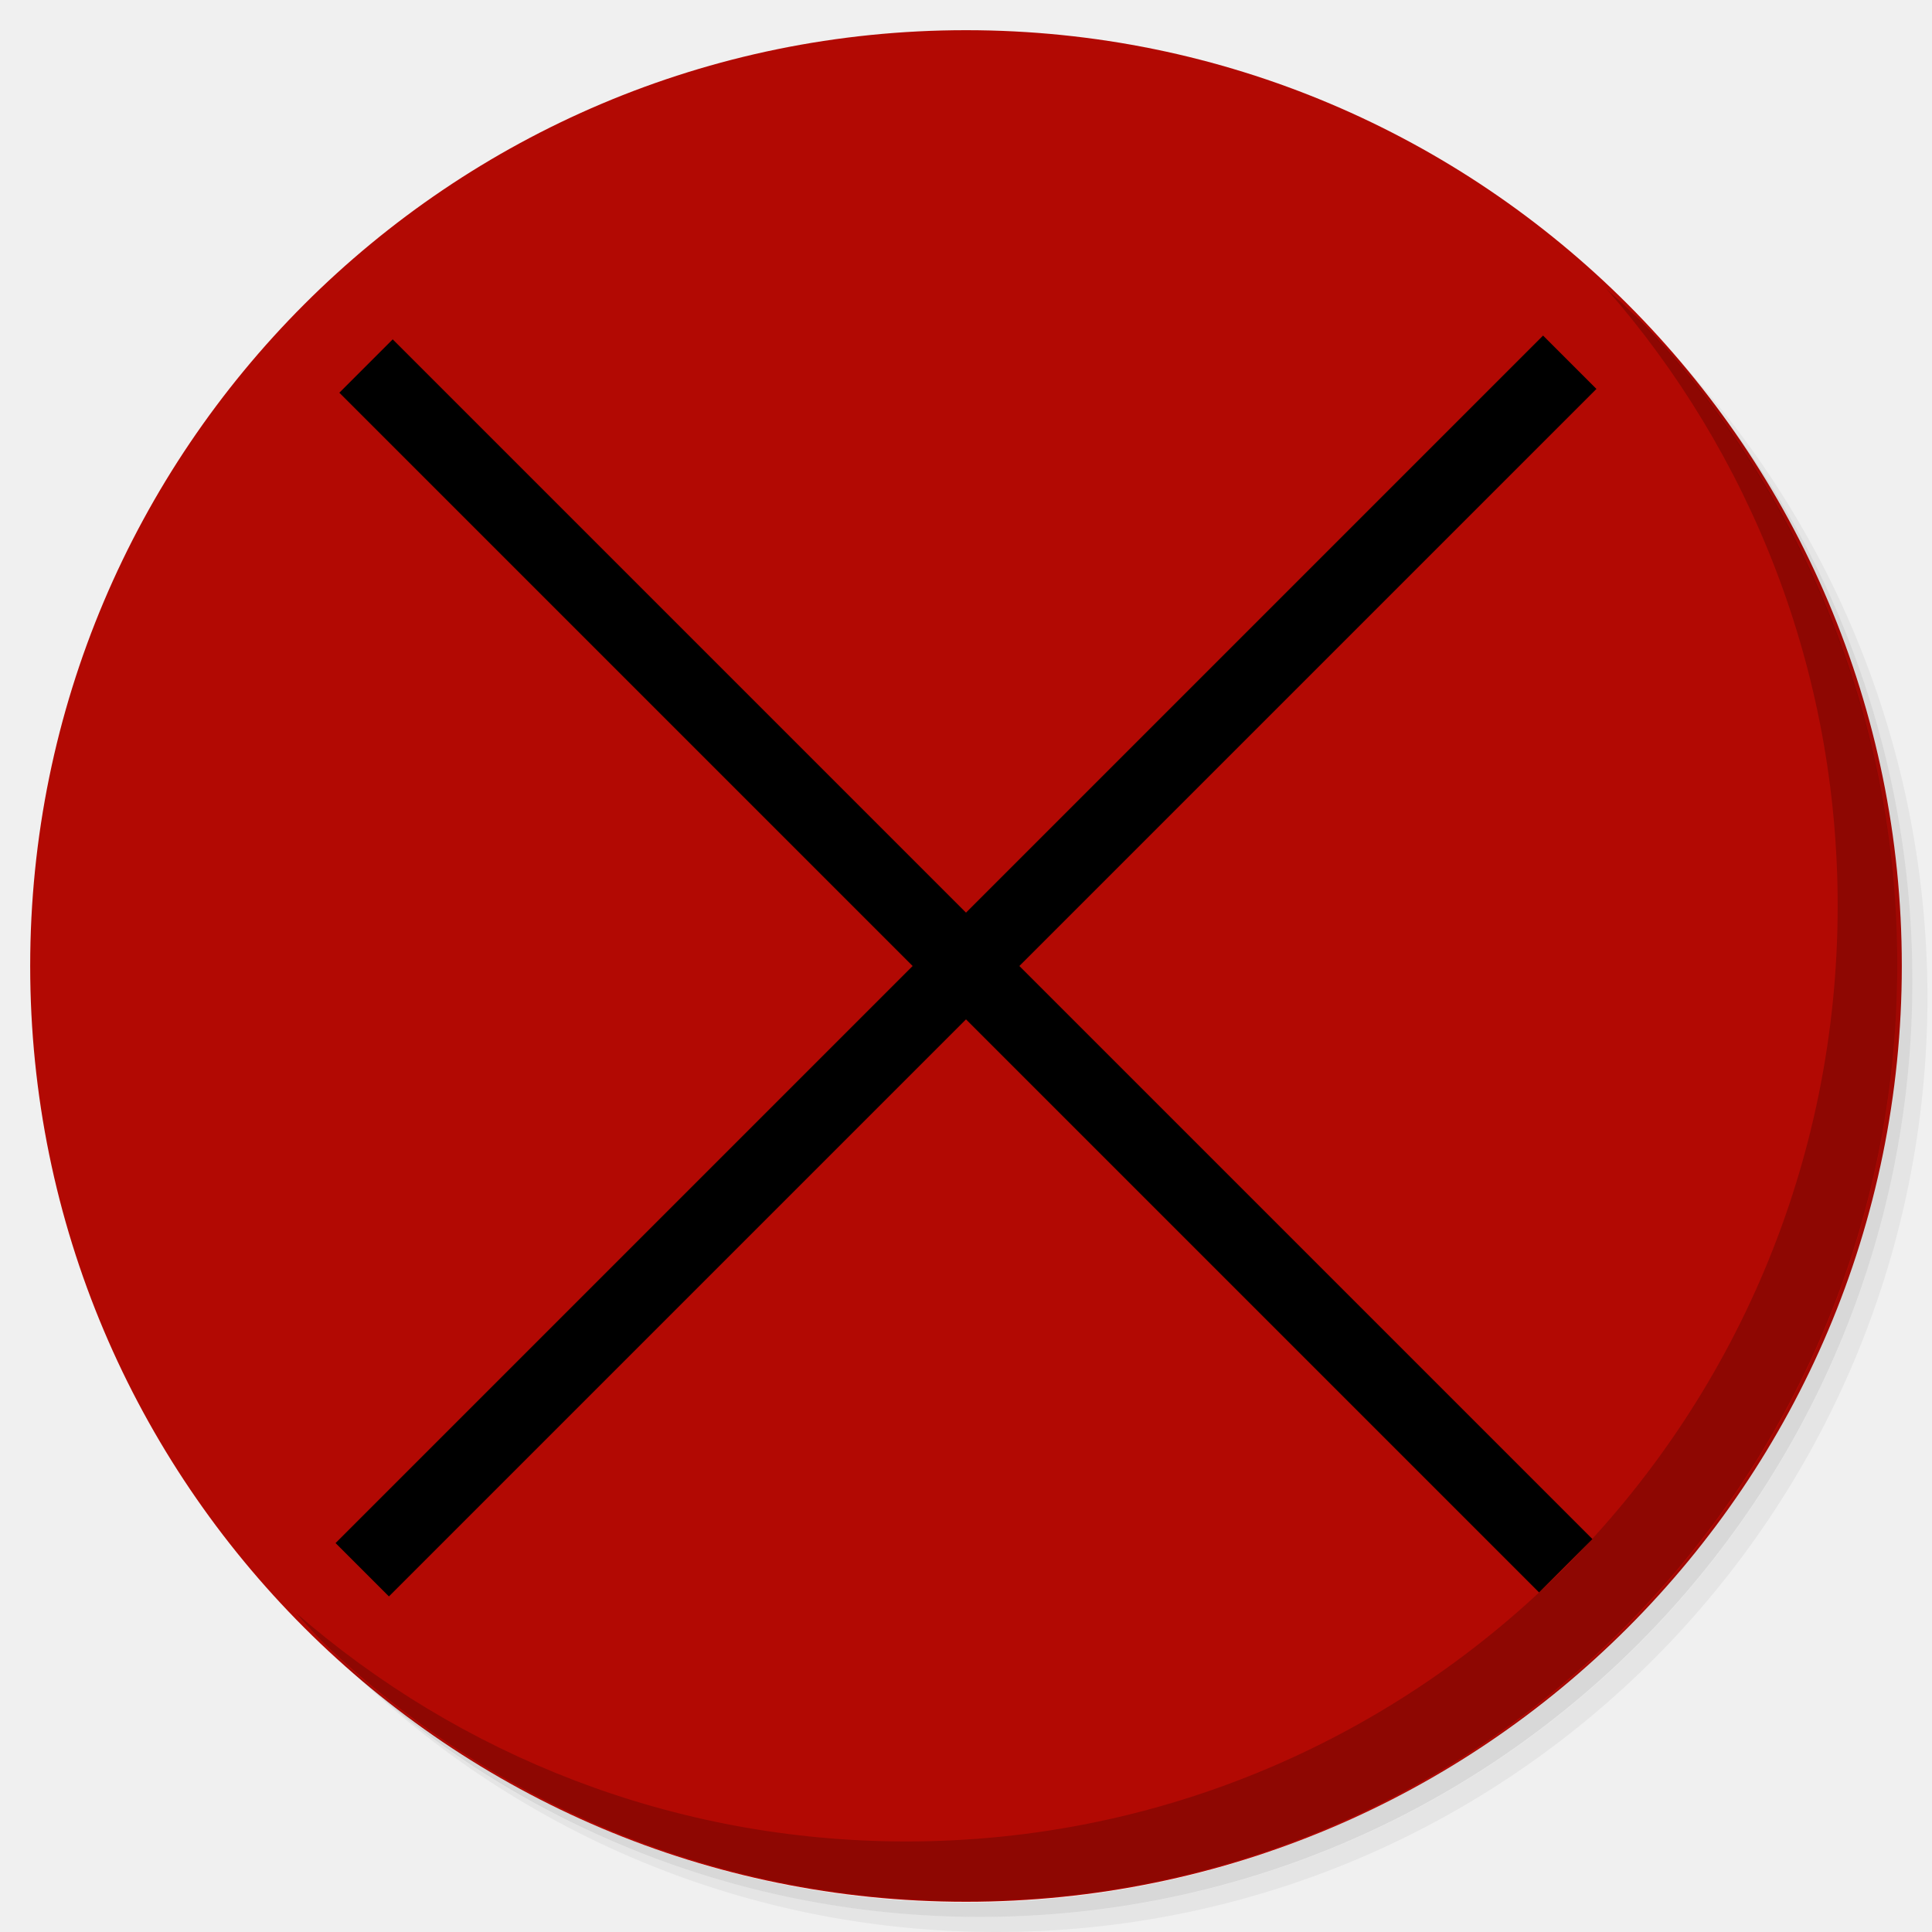
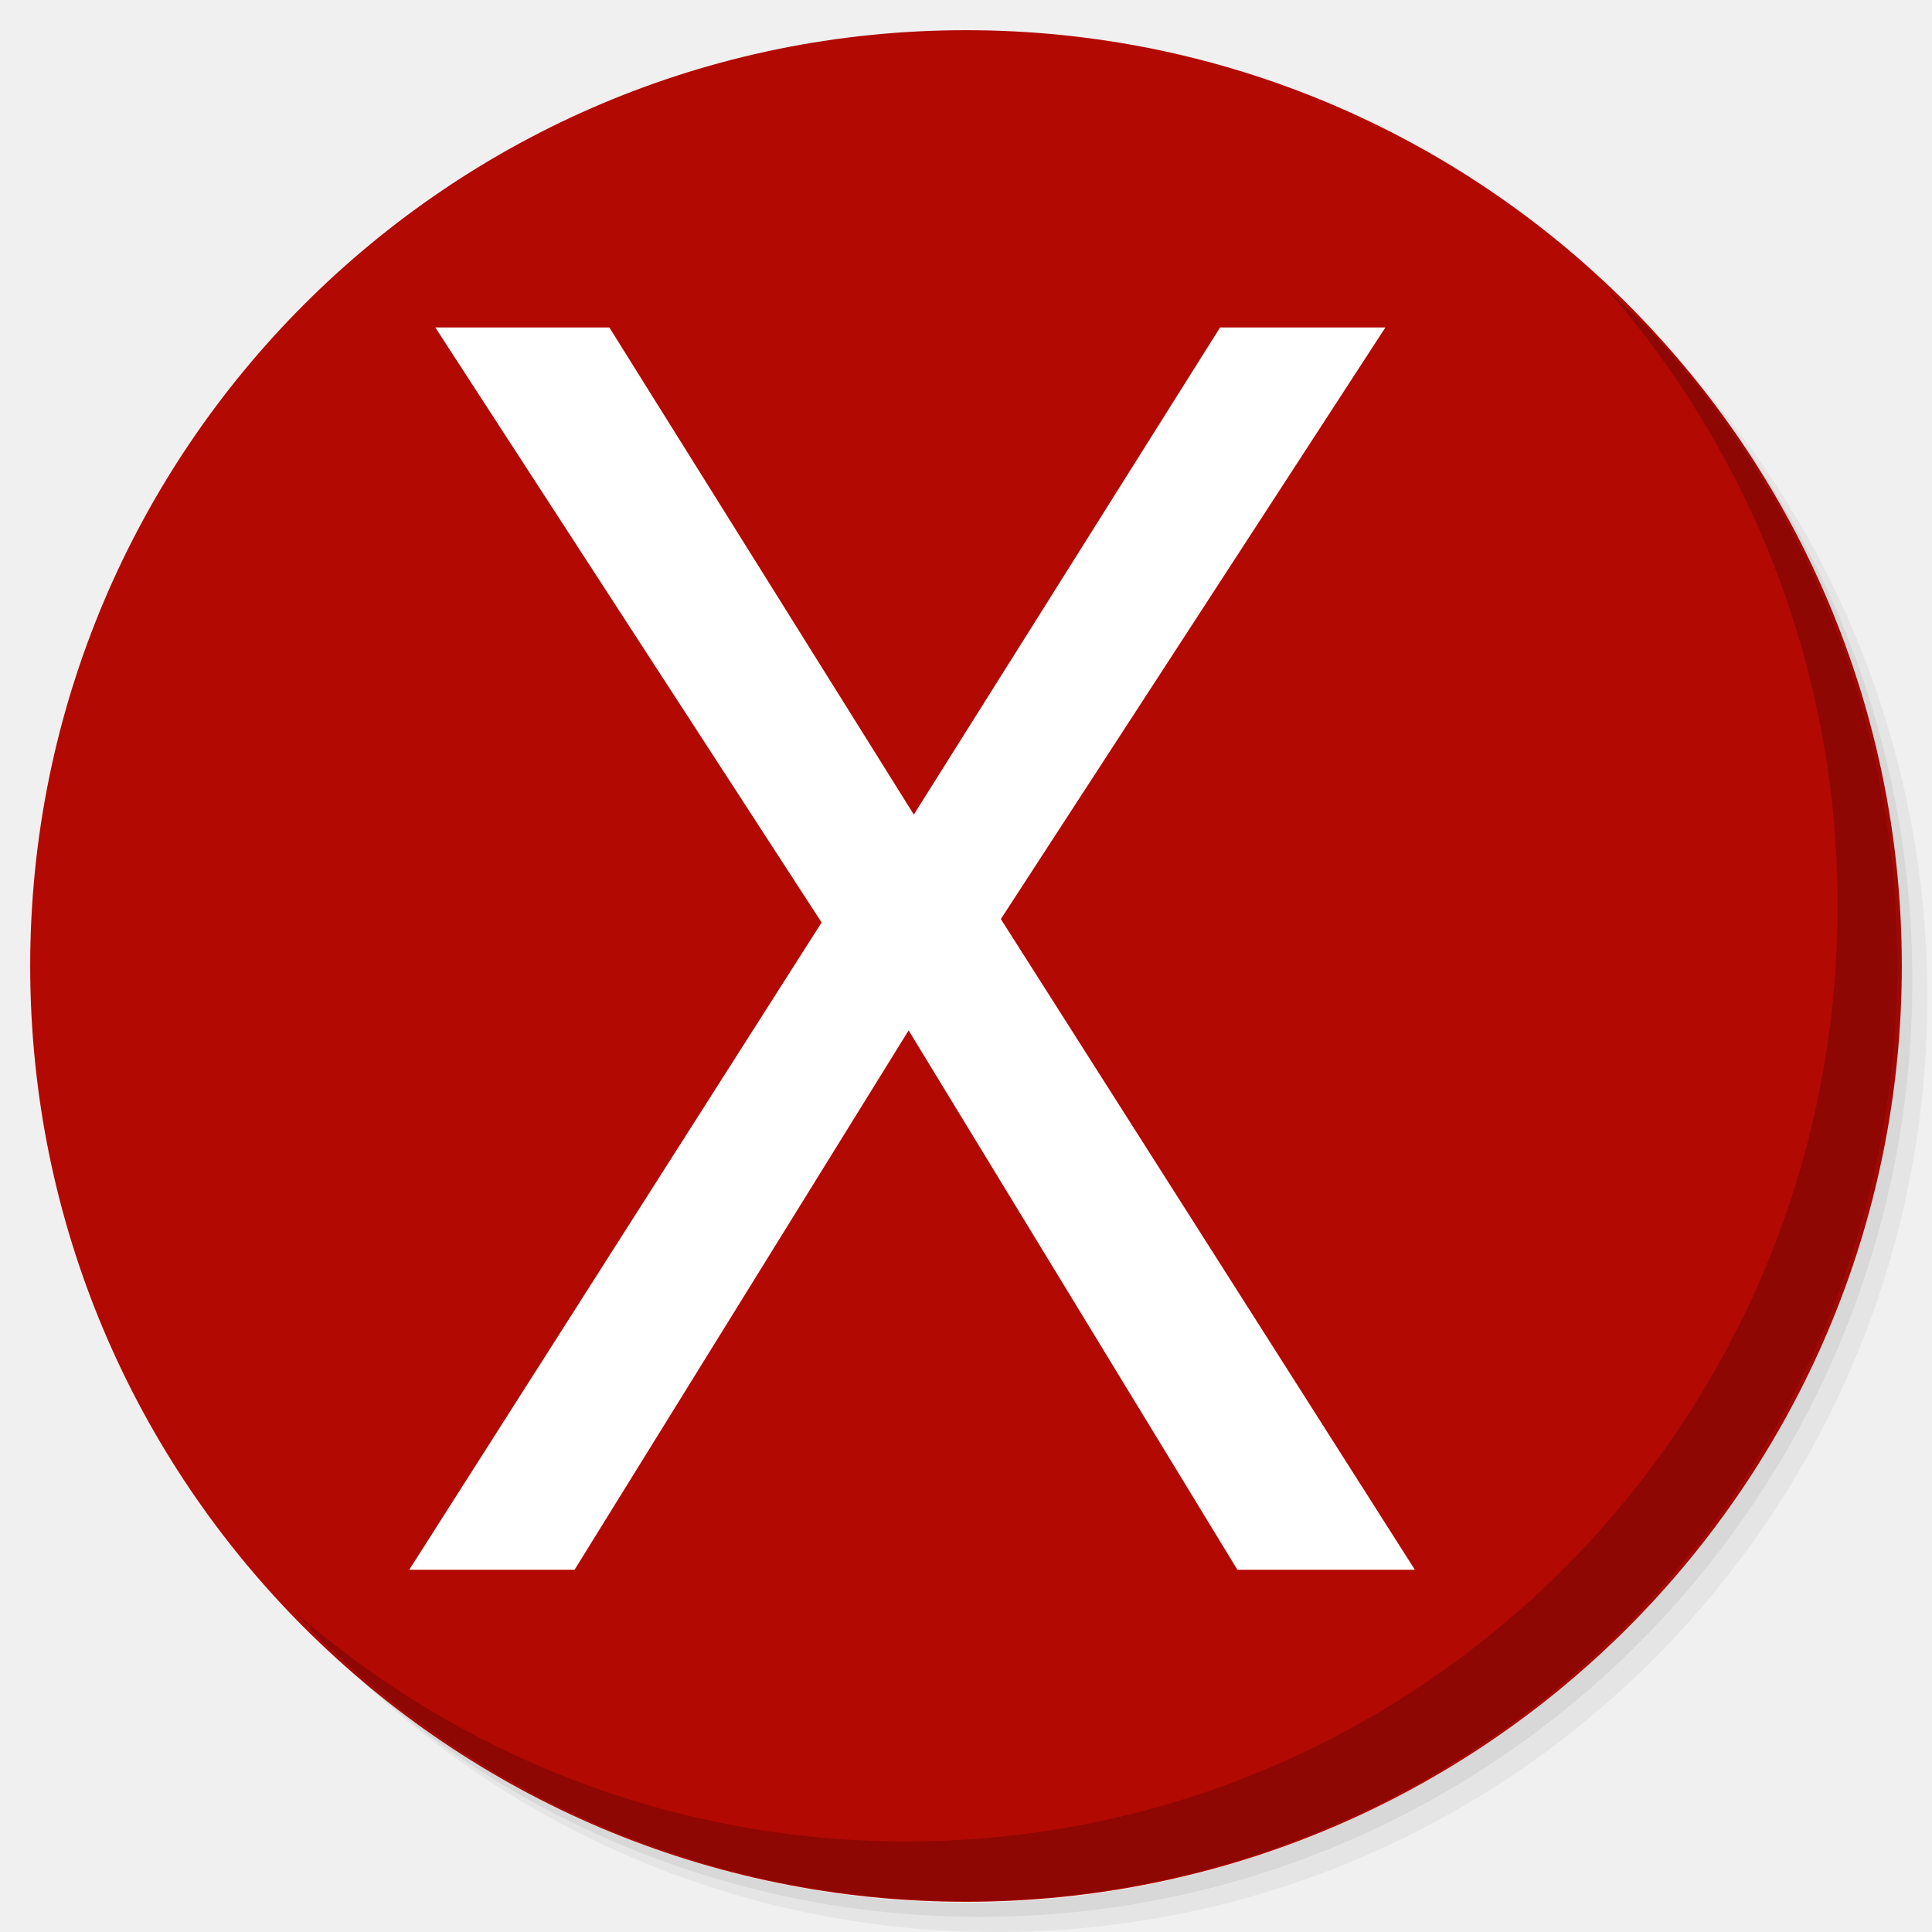
<svg xmlns="http://www.w3.org/2000/svg" xmlns:xlink="http://www.w3.org/1999/xlink" version="1.1" id="Layer_1" x="0px" y="0px" viewBox="0 0 256 256" enable-background="new 0 0 256 256" xml:space="preserve">
  <defs id="defs251">
    <clipPath id="b">
      <use width="100%" overflow="visible" xlink:href="#a" height="100%" id="use5" />
    </clipPath>
    <linearGradient x1="29.337" x2="81.837" y1="75.021" gradientUnits="userSpaceOnUse" y2="44.354" id="c">
      <stop id="stop10" offset="0" stop-opacity=".6" stop-color="#A52714" />
      <stop id="stop12" offset=".66" stop-opacity="0" stop-color="#A52714" />
    </linearGradient>
    <clipPath id="clipPath1232">
      <use width="100%" overflow="visible" xlink:href="#a" height="100%" id="use1230" />
    </clipPath>
    <clipPath id="clipPath1236">
      <use width="100%" overflow="visible" xlink:href="#a" height="100%" id="use1234" />
    </clipPath>
    <linearGradient x1="110.87" x2="52.538" y1="164.5" gradientUnits="userSpaceOnUse" y2="130.33" id="d">
      <stop id="stop23" offset="0" stop-opacity=".4" stop-color="#055524" />
      <stop id="stop25" offset=".33" stop-opacity="0" stop-color="#055524" />
    </linearGradient>
    <clipPath id="clipPath1244">
      <use width="100%" overflow="visible" xlink:href="#a" height="100%" id="use1242" />
    </clipPath>
    <clipPath id="clipPath1248">
      <use width="100%" overflow="visible" xlink:href="#a" height="100%" id="use1246" />
    </clipPath>
    <clipPath id="f">
      <use y="0" x="0" style="overflow:visible" id="use37" height="100%" xlink:href="#e" overflow="visible" width="100%" />
    </clipPath>
    <linearGradient x1="121.86" x2="136.55" y1="49.804" gradientUnits="userSpaceOnUse" y2="114.13" id="g">
      <stop id="stop42" offset="0" stop-opacity=".3" stop-color="#EA6100" />
      <stop id="stop44" offset=".66" stop-opacity="0" stop-color="#EA6100" />
    </linearGradient>
    <clipPath id="clipPath1258">
      <use width="100%" overflow="visible" xlink:href="#a" height="100%" id="use1256" />
    </clipPath>
    <clipPath id="clipPath1269">
      <use width="100%" overflow="visible" xlink:href="#a" height="100%" id="use1267" />
    </clipPath>
    <clipPath id="j">
      <use y="0" x="0" style="overflow:visible" id="use62" height="100%" xlink:href="#i" overflow="visible" width="100%" />
    </clipPath>
    <radialGradient id="l" gradientUnits="userSpaceOnUse" cy="55.948" cx="668.18" gradientTransform="translate(-576)" r="84.078">
      <stop stop-color="#3E2723" stop-opacity=".2" offset="0" id="stop73" />
      <stop stop-color="#3E2723" stop-opacity="0" offset="1" id="stop75" />
    </radialGradient>
    <clipPath id="clipPath1285">
      <use width="100%" overflow="visible" xlink:href="#a" height="100%" id="use1283" />
    </clipPath>
    <clipPath id="clipPath1289">
      <use width="100%" overflow="visible" xlink:href="#a" height="100%" id="use1287" />
    </clipPath>
    <clipPath id="n">
      <use y="0" x="0" style="overflow:visible" id="use83" height="100%" xlink:href="#m" overflow="visible" width="100%" />
    </clipPath>
    <radialGradient id="p" gradientUnits="userSpaceOnUse" cy="48.52" cx="597.88" gradientTransform="translate(-576)" r="78.044">
      <stop stop-color="#3E2723" stop-opacity=".2" offset="0" id="stop94" />
      <stop stop-color="#3E2723" stop-opacity="0" offset="1" id="stop96" />
    </radialGradient>
    <clipPath id="clipPath1305">
      <use width="100%" overflow="visible" xlink:href="#a" height="100%" id="use1303" />
    </clipPath>
    <radialGradient id="q" gradientUnits="userSpaceOnUse" cy="96.138" cx="671.84" gradientTransform="translate(-576)" r="87.87">
      <stop stop-color="#263238" stop-opacity=".2" offset="0" id="stop101" />
      <stop stop-color="#263238" stop-opacity="0" offset="1" id="stop103" />
    </radialGradient>
    <clipPath id="clipPath1312">
      <use width="100%" overflow="visible" xlink:href="#a" height="100%" id="use1310" />
    </clipPath>
    <clipPath id="clipPath1316">
      <use width="100%" overflow="visible" xlink:href="#a" height="100%" id="use1314" />
    </clipPath>
    <clipPath id="clipPath1320">
      <use width="100%" overflow="visible" xlink:href="#a" height="100%" id="use1318" />
    </clipPath>
    <clipPath id="clipPath1324">
      <use width="100%" overflow="visible" xlink:href="#a" height="100%" id="use1322" />
    </clipPath>
    <path d="m 8,184 h 83.77 l 38.88,-38.88 V 116 H 61.36 L 8,24.48 Z" id="e" />
    <path d="m 96,56 34.65,60 -38.88,68 H 184 V 56 Z" id="i" />
    <path d="M 21.97,8 V 48.34 L 61.36,116 96,56 h 88 V 8 Z" id="m" />
    <clipPath id="b-1">
      <use width="100%" overflow="visible" xlink:href="#a" height="100%" id="use5-7" />
    </clipPath>
    <clipPath id="clipPath1232-2">
      <use width="100%" overflow="visible" xlink:href="#a" height="100%" id="use1230-2" />
    </clipPath>
    <clipPath id="clipPath1236-6">
      <use width="100%" overflow="visible" xlink:href="#a" height="100%" id="use1234-1" />
    </clipPath>
    <clipPath id="clipPath1244-1">
      <use width="100%" overflow="visible" xlink:href="#a" height="100%" id="use1242-5" />
    </clipPath>
    <clipPath id="clipPath1248-9">
      <use width="100%" overflow="visible" xlink:href="#a" height="100%" id="use1246-4" />
    </clipPath>
    <clipPath id="f-9">
      <use y="0" x="0" style="overflow:visible" id="use37-0" height="100%" xlink:href="#e-8" overflow="visible" width="100%" />
    </clipPath>
    <clipPath id="clipPath1258-7">
      <use width="100%" overflow="visible" xlink:href="#a" height="100%" id="use1256-7" />
    </clipPath>
    <clipPath id="clipPath1269-1">
      <use width="100%" overflow="visible" xlink:href="#a" height="100%" id="use1267-1" />
    </clipPath>
    <clipPath id="j-5">
      <use y="0" x="0" style="overflow:visible" id="use62-9" height="100%" xlink:href="#i-5" overflow="visible" width="100%" />
    </clipPath>
    <radialGradient id="l-7" gradientUnits="userSpaceOnUse" cy="55.948" cx="668.18" gradientTransform="translate(-576)" r="84.078">
      <stop stop-color="#3E2723" stop-opacity=".2" offset="0" id="stop73-7" />
      <stop stop-color="#3E2723" stop-opacity="0" offset="1" id="stop75-6" />
    </radialGradient>
    <clipPath id="clipPath1285-7">
      <use width="100%" overflow="visible" xlink:href="#a" height="100%" id="use1283-3" />
    </clipPath>
    <clipPath id="clipPath1289-6">
      <use width="100%" overflow="visible" xlink:href="#a" height="100%" id="use1287-5" />
    </clipPath>
    <clipPath id="n-6">
      <use y="0" x="0" style="overflow:visible" id="use83-3" height="100%" xlink:href="#m-6" overflow="visible" width="100%" />
    </clipPath>
    <radialGradient id="p-9" gradientUnits="userSpaceOnUse" cy="48.52" cx="597.88" gradientTransform="translate(-576)" r="78.044">
      <stop stop-color="#3E2723" stop-opacity=".2" offset="0" id="stop94-4" />
      <stop stop-color="#3E2723" stop-opacity="0" offset="1" id="stop96-8" />
    </radialGradient>
    <clipPath id="clipPath1305-1">
      <use width="100%" overflow="visible" xlink:href="#a" height="100%" id="use1303-2" />
    </clipPath>
    <radialGradient id="q-9" gradientUnits="userSpaceOnUse" cy="96.138" cx="671.84" gradientTransform="translate(-576)" r="87.87">
      <stop stop-color="#263238" stop-opacity=".2" offset="0" id="stop101-3" />
      <stop stop-color="#263238" stop-opacity="0" offset="1" id="stop103-9" />
    </radialGradient>
    <clipPath id="clipPath1312-0">
      <use width="100%" overflow="visible" xlink:href="#a" height="100%" id="use1310-8" />
    </clipPath>
    <clipPath id="clipPath1316-8">
      <use width="100%" overflow="visible" xlink:href="#a" height="100%" id="use1314-5" />
    </clipPath>
    <clipPath id="clipPath1320-0">
      <use width="100%" overflow="visible" xlink:href="#a" height="100%" id="use1318-9" />
    </clipPath>
    <clipPath id="clipPath1324-6">
      <use width="100%" overflow="visible" xlink:href="#a" height="100%" id="use1322-3" />
    </clipPath>
    <path d="m 8,184 h 83.77 l 38.88,-38.88 V 116 H 61.36 L 8,24.48 Z" id="e-8" />
    <path d="m 96,56 34.65,60 -38.88,68 H 184 V 56 Z" id="i-5" />
    <path d="M 21.97,8 V 48.34 L 61.36,116 96,56 h 88 V 8 Z" id="m-6" />
    <radialGradient id="r" gradientUnits="userSpaceOnUse" cy="32.014" cx="34.286" gradientTransform="translate(-23.07961,-106.2699)" r="176.75">
      <stop stop-color="#fff" stop-opacity=".1" offset="0" id="stop130" />
      <stop stop-color="#fff" stop-opacity="0" offset="1" id="stop132" />
    </radialGradient>
    <clipPath id="b-0">
      <use y="0" x="0" style="overflow:visible" width="100%" overflow="visible" xlink:href="#a" height="100%" id="use5-5" />
    </clipPath>
    <clipPath id="clipPath963">
      <use y="0" x="0" style="overflow:visible" width="100%" overflow="visible" xlink:href="#a" height="100%" id="use961" />
    </clipPath>
    <clipPath id="clipPath967">
      <use y="0" x="0" style="overflow:visible" width="100%" overflow="visible" xlink:href="#a" height="100%" id="use965" />
    </clipPath>
    <radialGradient id="q-94" gradientUnits="userSpaceOnUse" cy="96.138" cx="671.84" gradientTransform="translate(-576)" r="87.87">
      <stop stop-color="#263238" stop-opacity=".2" offset="0" id="stop101-6" />
      <stop stop-color="#263238" stop-opacity="0" offset="1" id="stop103-92" />
    </radialGradient>
    <clipPath id="clipPath974">
      <use y="0" x="0" style="overflow:visible" width="100%" overflow="visible" xlink:href="#a" height="100%" id="use972" />
    </clipPath>
    <radialGradient id="p-2" gradientUnits="userSpaceOnUse" cy="48.52" cx="597.88" gradientTransform="translate(-576)" r="78.044">
      <stop stop-color="#3E2723" stop-opacity=".2" offset="0" id="stop94-47" />
      <stop stop-color="#3E2723" stop-opacity="0" offset="1" id="stop96-7" />
    </radialGradient>
    <clipPath id="clipPath981">
      <use y="0" x="0" style="overflow:visible" width="100%" overflow="visible" xlink:href="#a" height="100%" id="use979" />
    </clipPath>
    <clipPath id="clipPath985">
      <use y="0" x="0" style="overflow:visible" width="100%" overflow="visible" xlink:href="#a" height="100%" id="use983" />
    </clipPath>
    <clipPath id="n-5">
      <use width="100%" overflow="visible" xlink:href="#m-0" height="100%" id="use83-4" style="overflow:visible" x="0" y="0" />
    </clipPath>
    <radialGradient id="l-2" gradientUnits="userSpaceOnUse" cy="55.948" cx="668.18" gradientTransform="translate(-576)" r="84.078">
      <stop stop-color="#3E2723" stop-opacity=".2" offset="0" id="stop73-8" />
      <stop stop-color="#3E2723" stop-opacity="0" offset="1" id="stop75-9" />
    </radialGradient>
    <clipPath id="clipPath997">
      <use y="0" x="0" style="overflow:visible" width="100%" overflow="visible" xlink:href="#a" height="100%" id="use995" />
    </clipPath>
    <clipPath id="clipPath1001">
      <use y="0" x="0" style="overflow:visible" width="100%" overflow="visible" xlink:href="#a" height="100%" id="use999" />
    </clipPath>
    <clipPath id="j-3">
      <use width="100%" overflow="visible" xlink:href="#i-1" height="100%" id="use62-6" style="overflow:visible" x="0" y="0" />
    </clipPath>
    <clipPath id="clipPath1010">
      <use y="0" x="0" style="overflow:visible" width="100%" overflow="visible" xlink:href="#a" height="100%" id="use1008" />
    </clipPath>
    <clipPath id="clipPath1017">
      <use y="0" x="0" style="overflow:visible" width="100%" overflow="visible" xlink:href="#a" height="100%" id="use1015" />
    </clipPath>
    <clipPath id="f-0">
      <use width="100%" overflow="visible" xlink:href="#e-1" height="100%" id="use37-5" style="overflow:visible" x="0" y="0" />
    </clipPath>
    <clipPath id="clipPath1029">
      <use y="0" x="0" style="overflow:visible" width="100%" overflow="visible" xlink:href="#a" height="100%" id="use1027" />
    </clipPath>
    <clipPath id="clipPath1033">
      <use y="0" x="0" style="overflow:visible" width="100%" overflow="visible" xlink:href="#a" height="100%" id="use1031" />
    </clipPath>
    <clipPath id="clipPath1043">
      <use y="0" x="0" style="overflow:visible" width="100%" overflow="visible" xlink:href="#a" height="100%" id="use1041" />
    </clipPath>
    <clipPath id="clipPath1047">
      <use y="0" x="0" style="overflow:visible" width="100%" overflow="visible" xlink:href="#a" height="100%" id="use1045" />
    </clipPath>
    <path id="e-1" d="m 8,184 h 83.77 l 38.88,-38.88 V 116 H 61.36 L 8,24.48 Z" />
    <path id="i-1" d="m 96,56 34.65,60 -38.88,68 H 184 V 56 Z" />
    <path id="m-0" d="M 21.97,8 V 48.34 L 61.36,116 96,56 h 88 V 8 Z" />
    <circle r="88" cx="96" cy="96" id="a" />
    <path d="m8 184h83.77l38.88-38.88v-29.12h-69.29l-53.36-91.52z" id="e-6" />
    <path d="m96 56l34.65 60-38.88 68h92.23v-128z" id="i-2" />
    <path d="m21.97 8v40.34l39.39 67.66 34.64-60h88v-48z" id="m-8" />
    <defs id="defs1820">
      <path d="M 21.97,8 V 48.34 L 61.36,116 96,56 h 88 V 8 Z" id="path1928" />
    </defs>
    <clipPath id="n-7">
      <use id="use1822" height="100%" xlink:href="#m-8" overflow="visible" width="100%" style="overflow:visible" x="0" y="0" />
    </clipPath>
    <defs id="defs1799">
      <path d="m 96,56 34.65,60 -38.88,68 H 184 V 56 Z" id="path1918" />
    </defs>
    <clipPath id="j-6">
      <use id="use1801" height="100%" xlink:href="#i-2" overflow="visible" width="100%" style="overflow:visible" x="0" y="0" />
    </clipPath>
    <defs id="defs1774">
      <path d="m 8,184 h 83.77 l 38.88,-38.88 V 116 H 61.36 L 8,24.48 Z" id="path1902" />
    </defs>
    <clipPath id="f-06">
      <use id="use1776" height="100%" xlink:href="#e-6" overflow="visible" width="100%" style="overflow:visible" x="0" y="0" />
    </clipPath>
    <linearGradient x1="110.87" x2="52.538" y1="164.5" gradientUnits="userSpaceOnUse" y2="130.33" id="linearGradient1897">
      <stop id="stop1762" offset="0" stop-opacity=".4" stop-color="#055524" />
      <stop id="stop1764" offset=".33" stop-opacity="0" stop-color="#055524" />
    </linearGradient>
    <linearGradient x1="29.337" x2="81.837" y1="75.021" gradientUnits="userSpaceOnUse" y2="44.354" id="linearGradient1889">
      <stop id="stop1749" offset="0" stop-opacity=".6" stop-color="#A52714" />
      <stop id="stop1751" offset=".66" stop-opacity="0" stop-color="#A52714" />
    </linearGradient>
    <linearGradient id="linearGradient1910" y2="114.13" gradientUnits="userSpaceOnUse" y1="49.804" x2="136.55" x1="121.86">
      <stop stop-color="#EA6100" stop-opacity=".3" offset="0" id="stop1781" />
      <stop stop-color="#EA6100" stop-opacity="0" offset=".66" id="stop1783" />
    </linearGradient>
    <clipPath id="b-3">
      <use y="0" x="0" style="overflow:visible" width="100%" overflow="visible" xlink:href="#a" height="100%" id="use5-1" />
    </clipPath>
    <clipPath id="clipPath1024">
      <use y="0" x="0" style="overflow:visible" width="100%" overflow="visible" xlink:href="#a" height="100%" id="use1022" />
    </clipPath>
    <clipPath id="clipPath1028">
      <use y="0" x="0" style="overflow:visible" width="100%" overflow="visible" xlink:href="#a" height="100%" id="use1026" />
    </clipPath>
    <clipPath id="clipPath1035">
      <use y="0" x="0" style="overflow:visible" width="100%" overflow="visible" xlink:href="#a" height="100%" id="use1033" />
    </clipPath>
    <clipPath id="clipPath1039">
      <use y="0" x="0" style="overflow:visible" width="100%" overflow="visible" xlink:href="#a" height="100%" id="use1037" />
    </clipPath>
    <clipPath id="f-6">
      <use y="0" x="0" style="overflow:visible" id="use37-8" height="100%" xlink:href="#e-61" overflow="visible" width="100%" />
    </clipPath>
    <clipPath id="clipPath1048">
      <use y="0" x="0" style="overflow:visible" width="100%" overflow="visible" xlink:href="#a" height="100%" id="use1046" />
    </clipPath>
    <clipPath id="clipPath1058">
      <use y="0" x="0" style="overflow:visible" width="100%" overflow="visible" xlink:href="#a" height="100%" id="use1056" />
    </clipPath>
    <clipPath id="j-66">
      <use y="0" x="0" style="overflow:visible" id="use62-4" height="100%" xlink:href="#i-59" overflow="visible" width="100%" />
    </clipPath>
    <radialGradient id="l-9" gradientUnits="userSpaceOnUse" cy="55.948" cx="668.18" gradientTransform="translate(-576)" r="84.078">
      <stop stop-color="#3E2723" stop-opacity=".2" offset="0" id="stop73-5" />
      <stop stop-color="#3E2723" stop-opacity="0" offset="1" id="stop75-0" />
    </radialGradient>
    <clipPath id="clipPath1073">
      <use y="0" x="0" style="overflow:visible" width="100%" overflow="visible" xlink:href="#a" height="100%" id="use1071" />
    </clipPath>
    <clipPath id="clipPath1077">
      <use y="0" x="0" style="overflow:visible" width="100%" overflow="visible" xlink:href="#a" height="100%" id="use1075" />
    </clipPath>
    <clipPath id="n-4">
      <use y="0" x="0" style="overflow:visible" id="use83-8" height="100%" xlink:href="#m-4" overflow="visible" width="100%" />
    </clipPath>
    <radialGradient id="p-7" gradientUnits="userSpaceOnUse" cy="48.52" cx="597.88" gradientTransform="translate(-576)" r="78.044">
      <stop stop-color="#3E2723" stop-opacity=".2" offset="0" id="stop94-1" />
      <stop stop-color="#3E2723" stop-opacity="0" offset="1" id="stop96-72" />
    </radialGradient>
    <clipPath id="clipPath1092">
      <use y="0" x="0" style="overflow:visible" width="100%" overflow="visible" xlink:href="#a" height="100%" id="use1090" />
    </clipPath>
    <radialGradient id="q-7" gradientUnits="userSpaceOnUse" cy="96.138" cx="671.84" gradientTransform="translate(-576)" r="87.87">
      <stop stop-color="#263238" stop-opacity=".2" offset="0" id="stop101-2" />
      <stop stop-color="#263238" stop-opacity="0" offset="1" id="stop103-2" />
    </radialGradient>
    <clipPath id="clipPath1099">
      <use y="0" x="0" style="overflow:visible" width="100%" overflow="visible" xlink:href="#a" height="100%" id="use1097" />
    </clipPath>
    <clipPath id="clipPath1103">
      <use y="0" x="0" style="overflow:visible" width="100%" overflow="visible" xlink:href="#a" height="100%" id="use1101" />
    </clipPath>
    <clipPath id="clipPath1107">
      <use y="0" x="0" style="overflow:visible" width="100%" overflow="visible" xlink:href="#a" height="100%" id="use1105" />
    </clipPath>
    <clipPath id="clipPath1111">
      <use y="0" x="0" style="overflow:visible" width="100%" overflow="visible" xlink:href="#a" height="100%" id="use1109" />
    </clipPath>
    <radialGradient id="r-6" gradientUnits="userSpaceOnUse" cy="32.014" cx="34.286" gradientTransform="translate(-7,-7)" r="176.75">
      <stop stop-color="#fff" stop-opacity=".1" offset="0" id="stop130-1" />
      <stop stop-color="#fff" stop-opacity="0" offset="1" id="stop132-0" />
    </radialGradient>
    <path d="m 8,184 h 83.77 l 38.88,-38.88 V 116 H 61.36 L 8,24.48 Z" id="e-61" />
    <path d="m 96,56 34.65,60 -38.88,68 H 184 V 56 Z" id="i-59" />
    <path d="M 21.97,8 V 48.34 L 61.36,116 96,56 h 88 V 8 Z" id="m-4" />
    <clipPath id="b-9">
      <use y="0" x="0" style="overflow:visible" width="100%" overflow="visible" xlink:href="#a" height="100%" id="use5-0" />
    </clipPath>
    <clipPath id="clipPath1024-7">
      <use y="0" x="0" style="overflow:visible" width="100%" overflow="visible" xlink:href="#a" height="100%" id="use1022-7" />
    </clipPath>
    <clipPath id="clipPath1028-1">
      <use y="0" x="0" style="overflow:visible" width="100%" overflow="visible" xlink:href="#a" height="100%" id="use1026-1" />
    </clipPath>
    <clipPath id="clipPath1035-7">
      <use y="0" x="0" style="overflow:visible" width="100%" overflow="visible" xlink:href="#a" height="100%" id="use1033-7" />
    </clipPath>
    <clipPath id="clipPath1039-6">
      <use y="0" x="0" style="overflow:visible" width="100%" overflow="visible" xlink:href="#a" height="100%" id="use1037-7" />
    </clipPath>
    <clipPath id="f-3">
      <use y="0" x="0" style="overflow:visible" id="use37-6" height="100%" xlink:href="#e-9" overflow="visible" width="100%" />
    </clipPath>
    <clipPath id="clipPath1048-3">
      <use y="0" x="0" style="overflow:visible" width="100%" overflow="visible" xlink:href="#a" height="100%" id="use1046-9" />
    </clipPath>
    <clipPath id="clipPath1058-4">
      <use y="0" x="0" style="overflow:visible" width="100%" overflow="visible" xlink:href="#a" height="100%" id="use1056-8" />
    </clipPath>
    <clipPath id="j-1">
      <use y="0" x="0" style="overflow:visible" id="use62-2" height="100%" xlink:href="#i-6" overflow="visible" width="100%" />
    </clipPath>
    <radialGradient id="l-93" gradientUnits="userSpaceOnUse" cy="55.948" cx="668.18" gradientTransform="translate(-576)" r="84.078">
      <stop stop-color="#3E2723" stop-opacity=".2" offset="0" id="stop73-9" />
      <stop stop-color="#3E2723" stop-opacity="0" offset="1" id="stop75-08" />
    </radialGradient>
    <clipPath id="clipPath1073-8">
      <use y="0" x="0" style="overflow:visible" width="100%" overflow="visible" xlink:href="#a" height="100%" id="use1071-5" />
    </clipPath>
    <clipPath id="clipPath1077-0">
      <use y="0" x="0" style="overflow:visible" width="100%" overflow="visible" xlink:href="#a" height="100%" id="use1075-9" />
    </clipPath>
    <clipPath id="n-63">
      <use y="0" x="0" style="overflow:visible" id="use83-85" height="100%" xlink:href="#m-2" overflow="visible" width="100%" />
    </clipPath>
    <radialGradient id="p-6" gradientUnits="userSpaceOnUse" cy="48.52" cx="597.88" gradientTransform="translate(-576)" r="78.044">
      <stop stop-color="#3E2723" stop-opacity=".2" offset="0" id="stop94-11" />
      <stop stop-color="#3E2723" stop-opacity="0" offset="1" id="stop96-5" />
    </radialGradient>
    <clipPath id="clipPath1092-9">
      <use y="0" x="0" style="overflow:visible" width="100%" overflow="visible" xlink:href="#a" height="100%" id="use1090-8" />
    </clipPath>
    <radialGradient id="q-4" gradientUnits="userSpaceOnUse" cy="96.138" cx="671.84" gradientTransform="translate(-576)" r="87.87">
      <stop stop-color="#263238" stop-opacity=".2" offset="0" id="stop101-8" />
      <stop stop-color="#263238" stop-opacity="0" offset="1" id="stop103-1" />
    </radialGradient>
    <clipPath id="clipPath1099-0">
      <use y="0" x="0" style="overflow:visible" width="100%" overflow="visible" xlink:href="#a" height="100%" id="use1097-3" />
    </clipPath>
    <clipPath id="clipPath1103-0">
      <use y="0" x="0" style="overflow:visible" width="100%" overflow="visible" xlink:href="#a" height="100%" id="use1101-4" />
    </clipPath>
    <clipPath id="clipPath1107-4">
      <use y="0" x="0" style="overflow:visible" width="100%" overflow="visible" xlink:href="#a" height="100%" id="use1105-4" />
    </clipPath>
    <clipPath id="clipPath1111-4">
      <use y="0" x="0" style="overflow:visible" width="100%" overflow="visible" xlink:href="#a" height="100%" id="use1109-7" />
    </clipPath>
    <radialGradient id="r-63" gradientUnits="userSpaceOnUse" cy="32.014" cx="34.286" gradientTransform="translate(-7,-7)" r="176.75">
      <stop stop-color="#fff" stop-opacity=".1" offset="0" id="stop130-17" />
      <stop stop-color="#fff" stop-opacity="0" offset="1" id="stop132-5" />
    </radialGradient>
    <path d="m 8,184 h 83.77 l 38.88,-38.88 V 116 H 61.36 L 8,24.48 Z" id="e-9" />
    <path d="m 96,56 34.65,60 -38.88,68 H 184 V 56 Z" id="i-6" />
    <path d="M 21.97,8 V 48.34 L 61.36,116 96,56 h 88 V 8 Z" id="m-2" />
  </defs>
  <g id="layer2">
    <circle style="display:inline;fill:#b20903;fill-opacity:1;stroke:none;stroke-width:2.74;stroke-miterlimit:4;stroke-dasharray:none;stroke-opacity:1" id="path1090" cx="128" cy="128" r="124" />
  </g>
  <g id="layer1" style="display:inline">
    <rect style="fill:#b20903;fill-opacity:1;stroke:none;stroke-width:1.362;stroke-miterlimit:4;stroke-dasharray:none;stroke-opacity:1" id="rect1091" width="160" height="160" x="48" y="48" />
-     <path style="fill:none;stroke:#000000;stroke-width:10;stroke-linecap:butt;stroke-linejoin:miter;stroke-miterlimit:4;stroke-dasharray:none;stroke-opacity:1" d="M 207.467,207.467 48.501,48.501" id="path1093" />
-     <path style="fill:none;stroke:#000000;stroke-width:10;stroke-linecap:butt;stroke-linejoin:miter;stroke-miterlimit:4;stroke-dasharray:none;stroke-opacity:1" d="M 48,208 208,48" id="path1095" />
+     <text xml:space="preserve" style="font-style:normal;font-weight:normal;font-size:48.031px;line-height:1.25;font-family:sans-serif;letter-spacing:0px;word-spacing:0px;fill:#000000;fill-opacity:1;stroke:none;stroke-width:1.201" x="53.303" y="208" id="text1097">
+       <tspan id="tspan1095" x="53.303" y="208" style="font-style:normal;font-variant:normal;font-weight:normal;font-stretch:normal;font-size:230.548px;font-family:'Star Labs';-inkscape-font-specification:'Star Labs';fill:#ffffff;stroke-width:1.201">X</tspan>
+     </text>
  </g>
  <g id="layer6" style="display:inline">
    <g id="g2548" style="display:inline" transform="translate(-2.960187,1.58543)">
      <path d="m 256.36,128.415 c 0,-33.9 -13.5,-64.5 -35.4,-86.9 -0.4,-0.3 -0.7,-0.7 -1.1,-1 21.3,22.3 34.5,52.6 34.5,86 0,68.5 -55.2,124 -123.4,124 -32.9,0 -62.9,-13 -85,-34.1 0.3,0.3 0.6,0.6 0.9,0.9 22.2,21.7 52.6,35.1 86,35.1 68.2,0 123.5,-55.5 123.5,-124 z" id="path238" style="display:inline;opacity:0.1" />
      <path d="m 219.86,40.415 c -0.7,-0.6 -1.4,-1.3 -2,-1.9 -0.7,-0.6 -1.4,-1.2 -2.1,-1.9 19.1,21.8 30.7,50.5 30.7,81.8 0,68.5 -55.2,124 -123.4,124 -30.9,0 -59.2,-11.4 -80.9,-30.3 0.6,0.7 1.2,1.4 1.9,2.1 0.6,0.7 1.3,1.4 1.9,2 22.1,21.1 52.1,34.1 85,34.1 68.2,0 123.4,-55.5 123.4,-124 0,-33.3 -13.1,-63.6 -34.5,-85.9 z" id="path240" style="display:inline;opacity:0.2" />
      <path d="m 220.96,41.515 c 21.9,22.4 35.4,53.1 35.4,86.9 0,68.5 -55.2,124 -123.4,124 -33.5,0 -63.8,-13.4 -86,-35.1 22.4,22.9 53.6,37.1 88,37.1 68.2,0 123.4,-55.5 123.4,-124 -0.1,-34.9 -14.4,-66.4 -37.4,-88.9 z" id="path236" style="display:inline;opacity:0.05" />
    </g>
  </g>
</svg>
